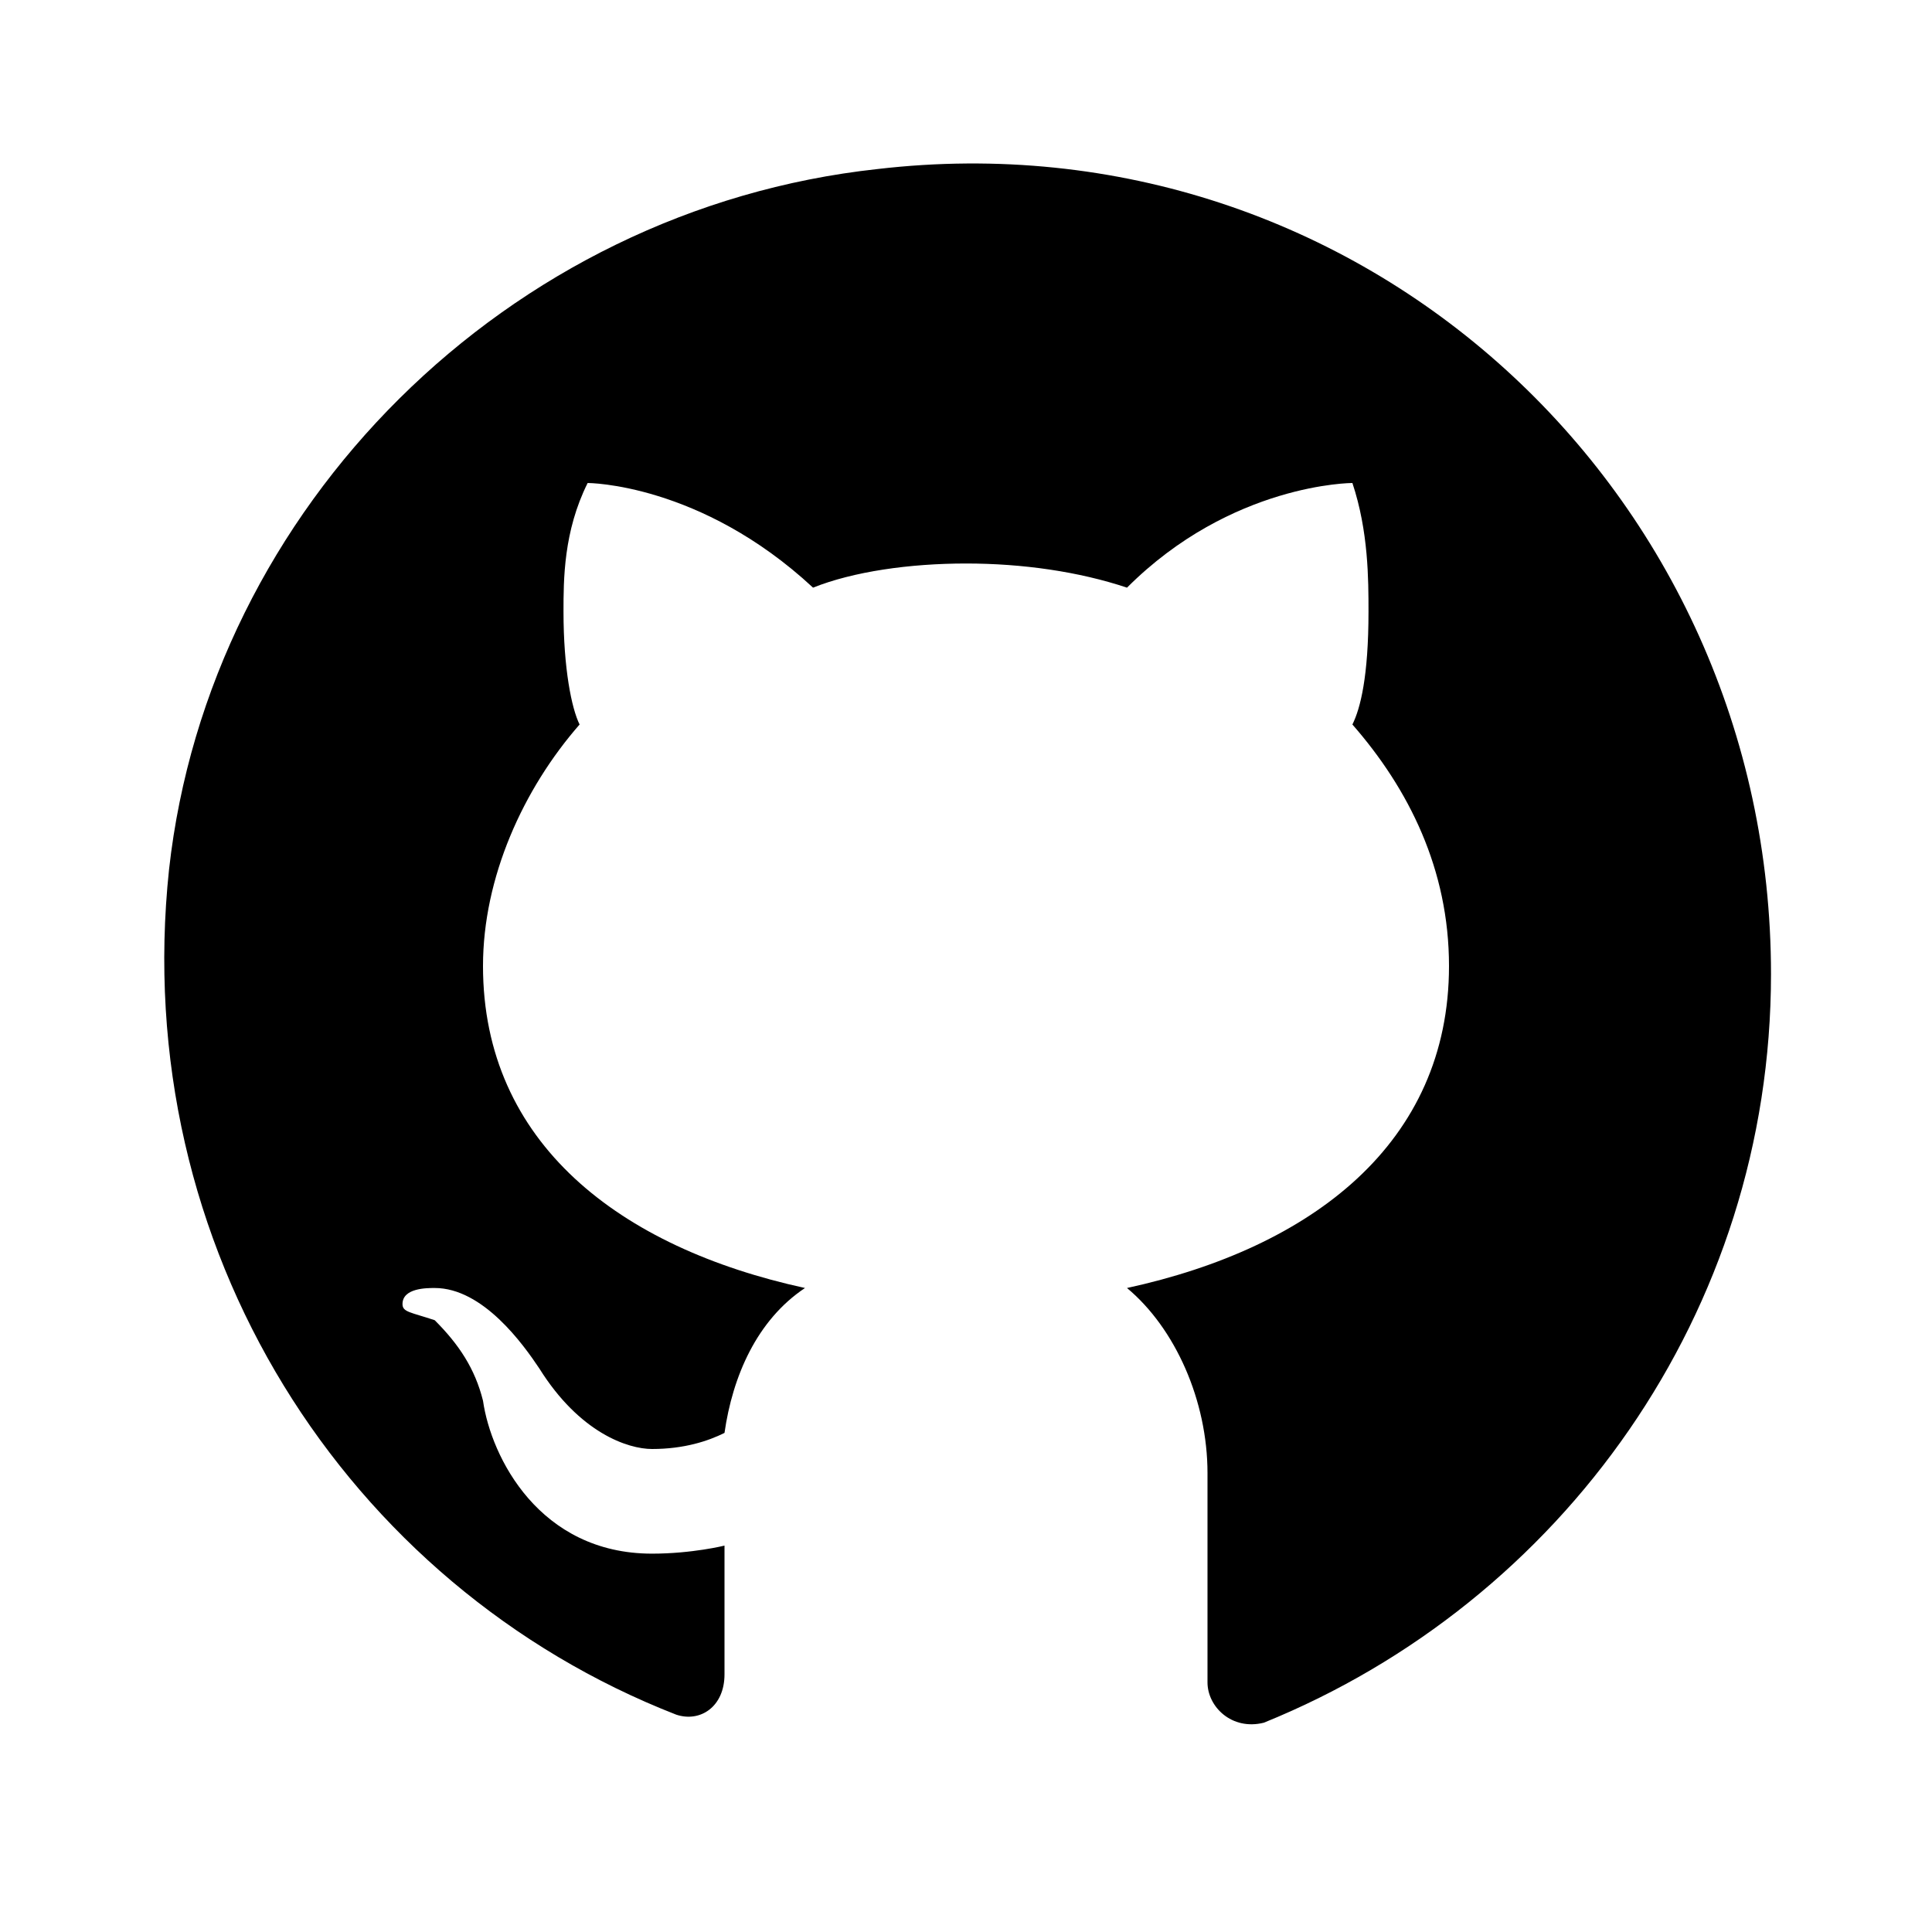
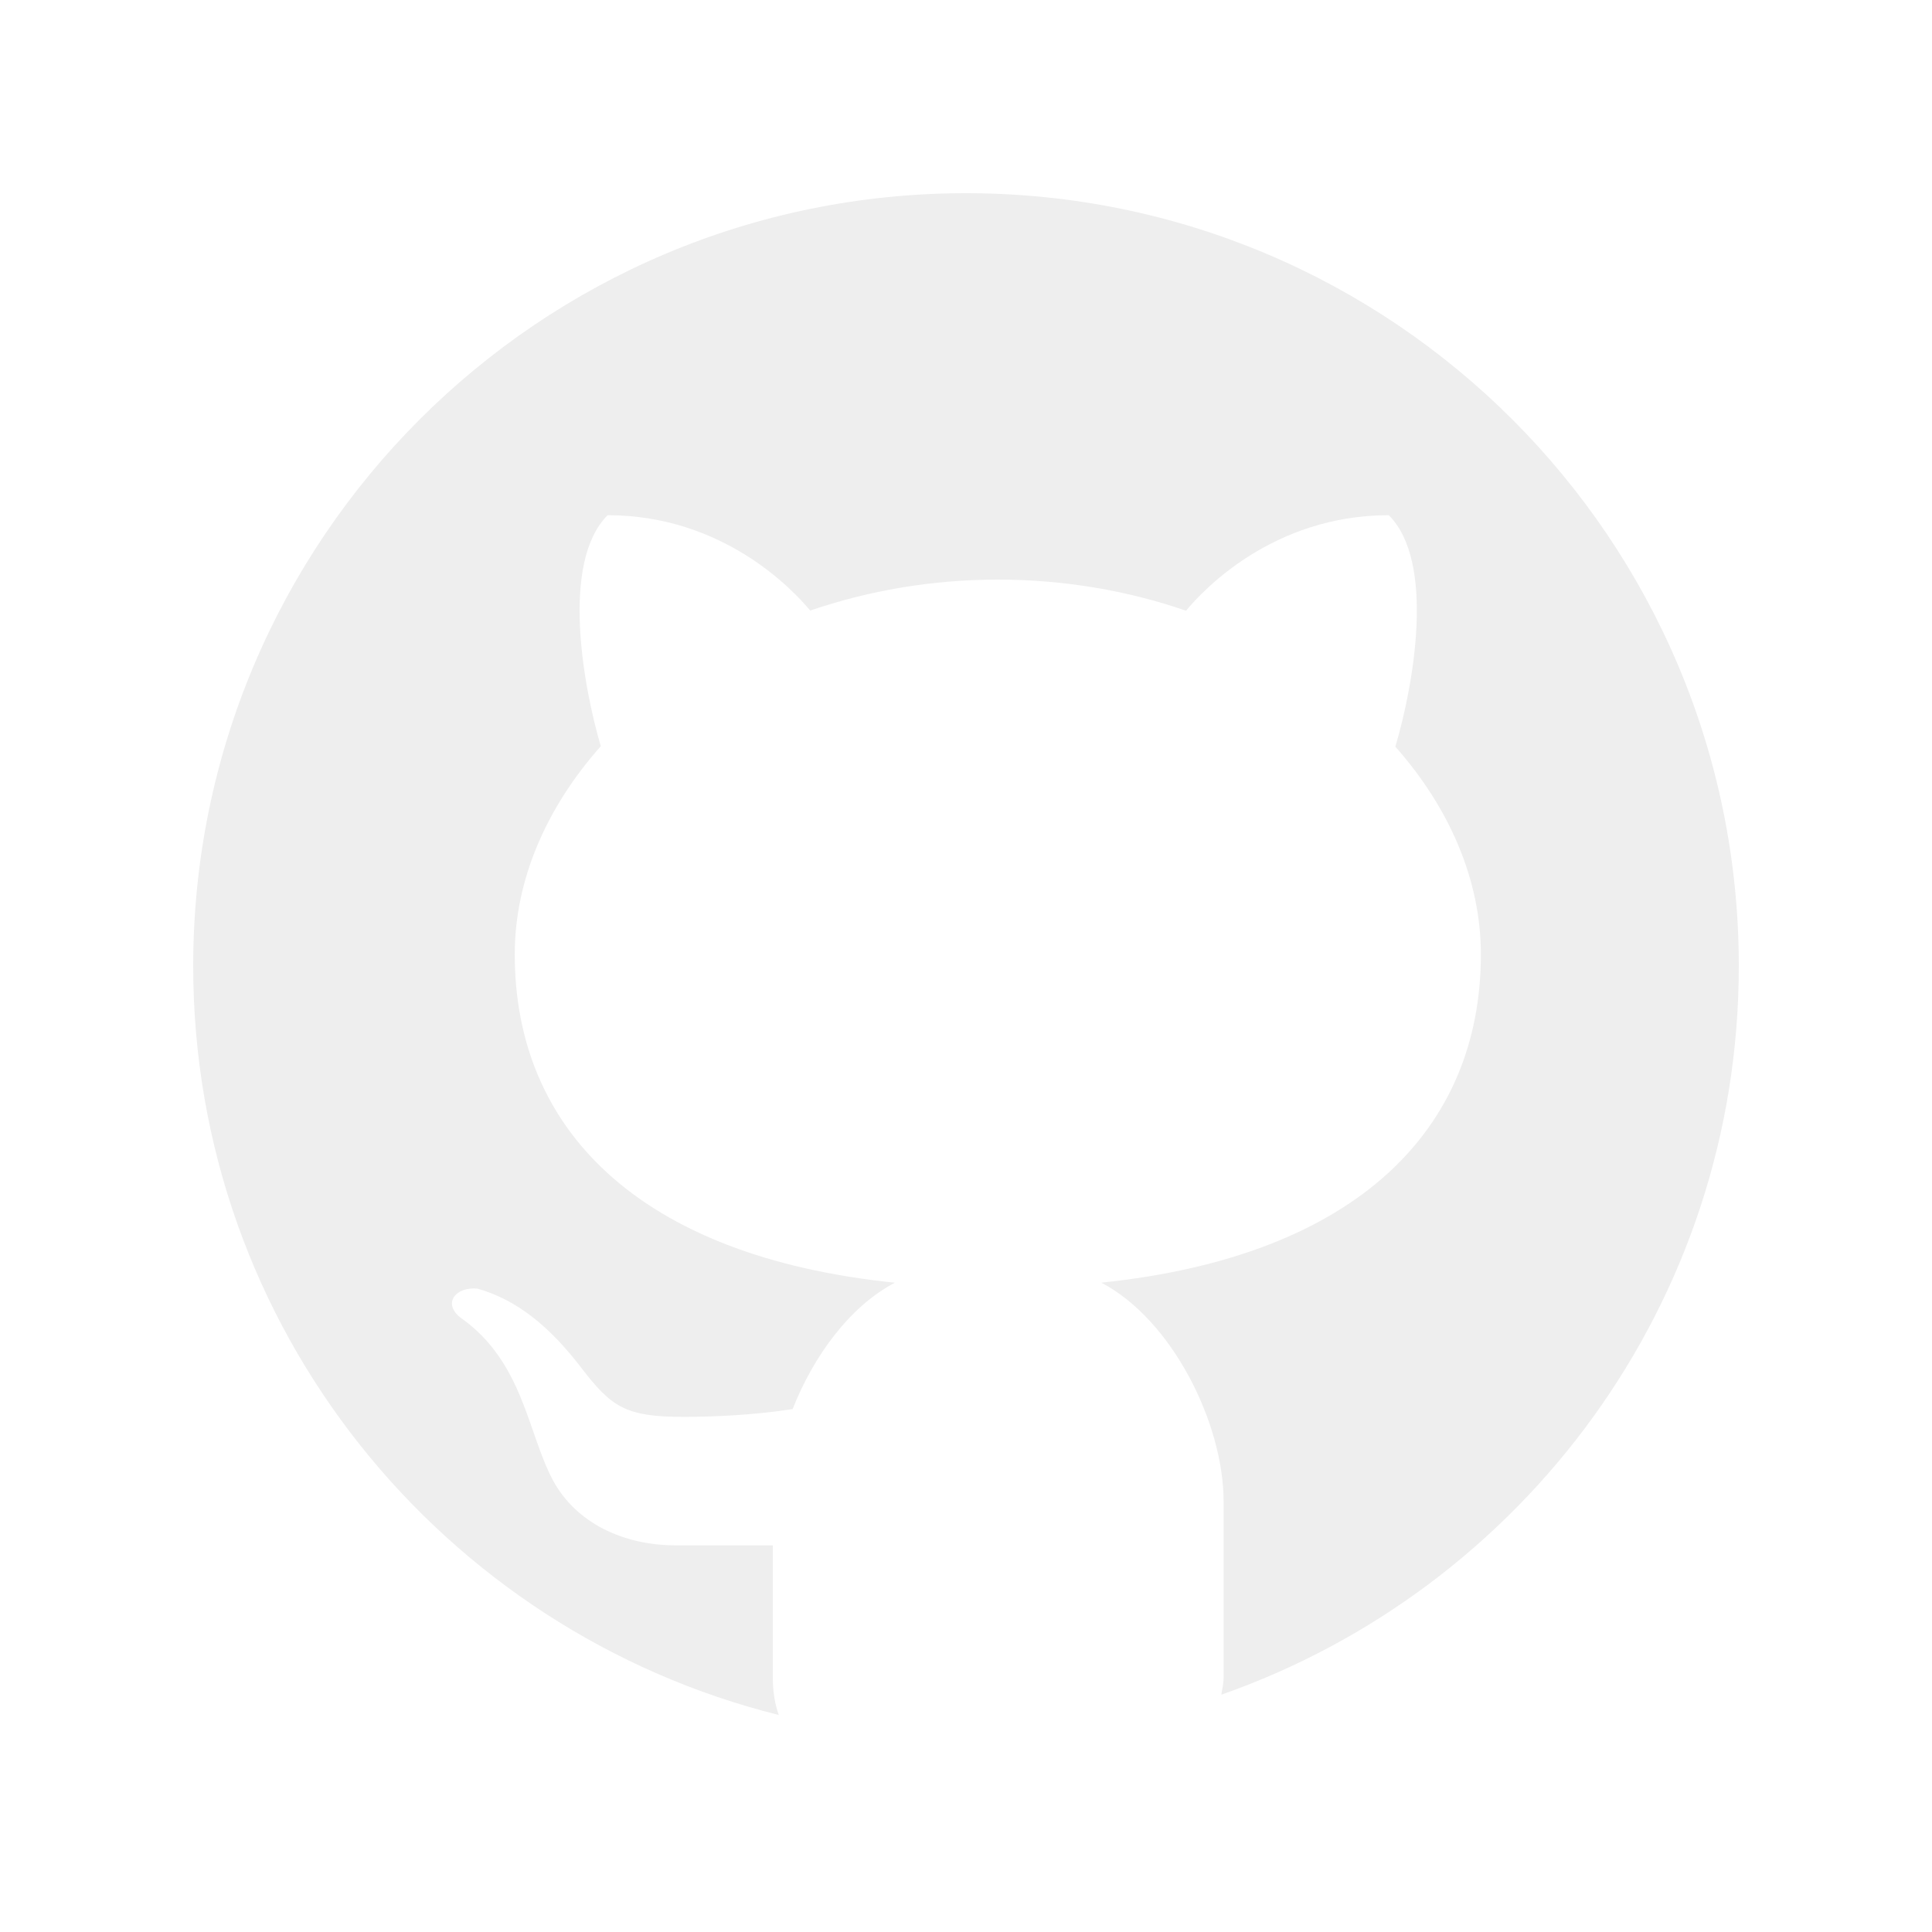
- <svg xmlns="http://www.w3.org/2000/svg" fill="#000000" viewBox="0 0 24 24" width="30px" height="30px">
-   <path d="M10.9,2.1c-4.6,0.5-8.3,4.2-8.8,8.7c-0.5,4.7,2.2,8.9,6.3,10.5C8.7,21.4,9,21.2,9,20.8v-1.6c0,0-0.4,0.1-0.9,0.1 c-1.4,0-2-1.2-2.1-1.9c-0.1-0.4-0.3-0.7-0.6-1C5.1,16.3,5,16.3,5,16.2C5,16,5.3,16,5.4,16c0.6,0,1.1,0.7,1.3,1c0.5,0.8,1.1,1,1.4,1 c0.4,0,0.7-0.1,0.9-0.2c0.1-0.7,0.4-1.4,1-1.8c-2.3-0.5-4-1.8-4-4c0-1.1,0.5-2.2,1.2-3C7.1,8.8,7,8.3,7,7.6C7,7.2,7,6.6,7.3,6 c0,0,1.4,0,2.8,1.3C10.6,7.1,11.3,7,12,7s1.4,0.1,2,0.3C15.3,6,16.8,6,16.8,6C17,6.6,17,7.2,17,7.6c0,0.8-0.1,1.2-0.2,1.4 c0.7,0.8,1.2,1.8,1.2,3c0,2.2-1.7,3.5-4,4c0.6,0.5,1,1.4,1,2.3v2.6c0,0.3,0.3,0.6,0.7,0.5c3.7-1.5,6.3-5.1,6.3-9.3 C22,6.1,16.9,1.4,10.9,2.1z" />
+ <svg xmlns="http://www.w3.org/2000/svg" viewBox="0,0,256,256" width="50px" height="50px" fill-rule="nonzero">
+   <g fill="#eeeeee" fill-rule="nonzero" stroke="none" stroke-width="1" stroke-linecap="butt" stroke-linejoin="miter" stroke-miterlimit="10" stroke-dasharray="" stroke-dashoffset="0" font-family="none" font-weight="none" font-size="none" text-anchor="none" style="mix-blend-mode: normal">
+     <g transform="scale(8.53333,8.53333)">
+       <path d="M15,3c-6.627,0 -12,5.373 -12,12c0,5.623 3.872,10.328 9.092,11.63c-0.056,-0.162 -0.092,-0.35 -0.092,-0.583v-2.051c-0.487,0 -1.303,0 -1.508,0c-0.821,0 -1.551,-0.353 -1.905,-1.009c-0.393,-0.729 -0.461,-1.844 -1.435,-2.526c-0.289,-0.227 -0.069,-0.486 0.264,-0.451c0.615,0.174 1.125,0.596 1.605,1.222c0.478,0.627 0.703,0.769 1.596,0.769c0.433,0 1.081,-0.025 1.691,-0.121c0.328,-0.833 0.895,-1.6 1.588,-1.962c-3.996,-0.411 -5.903,-2.399 -5.903,-5.098c0,-1.162 0.495,-2.286 1.336,-3.233c-0.276,-0.94 -0.623,-2.857 0.106,-3.587c1.798,0 2.885,1.166 3.146,1.481c0.896,-0.307 1.88,-0.481 2.914,-0.481c1.036,0 2.024,0.174 2.922,0.483c0.258,-0.313 1.346,-1.483 3.148,-1.483c0.732,0.731 0.381,2.656 0.102,3.594c0.836,0.945 1.328,2.066 1.328,3.226c0,2.697 -1.904,4.684 -5.894,5.097c1.098,0.573 1.899,2.183 1.899,3.396v2.734c0,0.104 -0.023,0.179 -0.035,0.268c4.676,-1.639 8.035,-6.079 8.035,-11.315c0,-6.627 -5.373,-12 -12,-12z" />
+     </g>
+   </g>
</svg>
